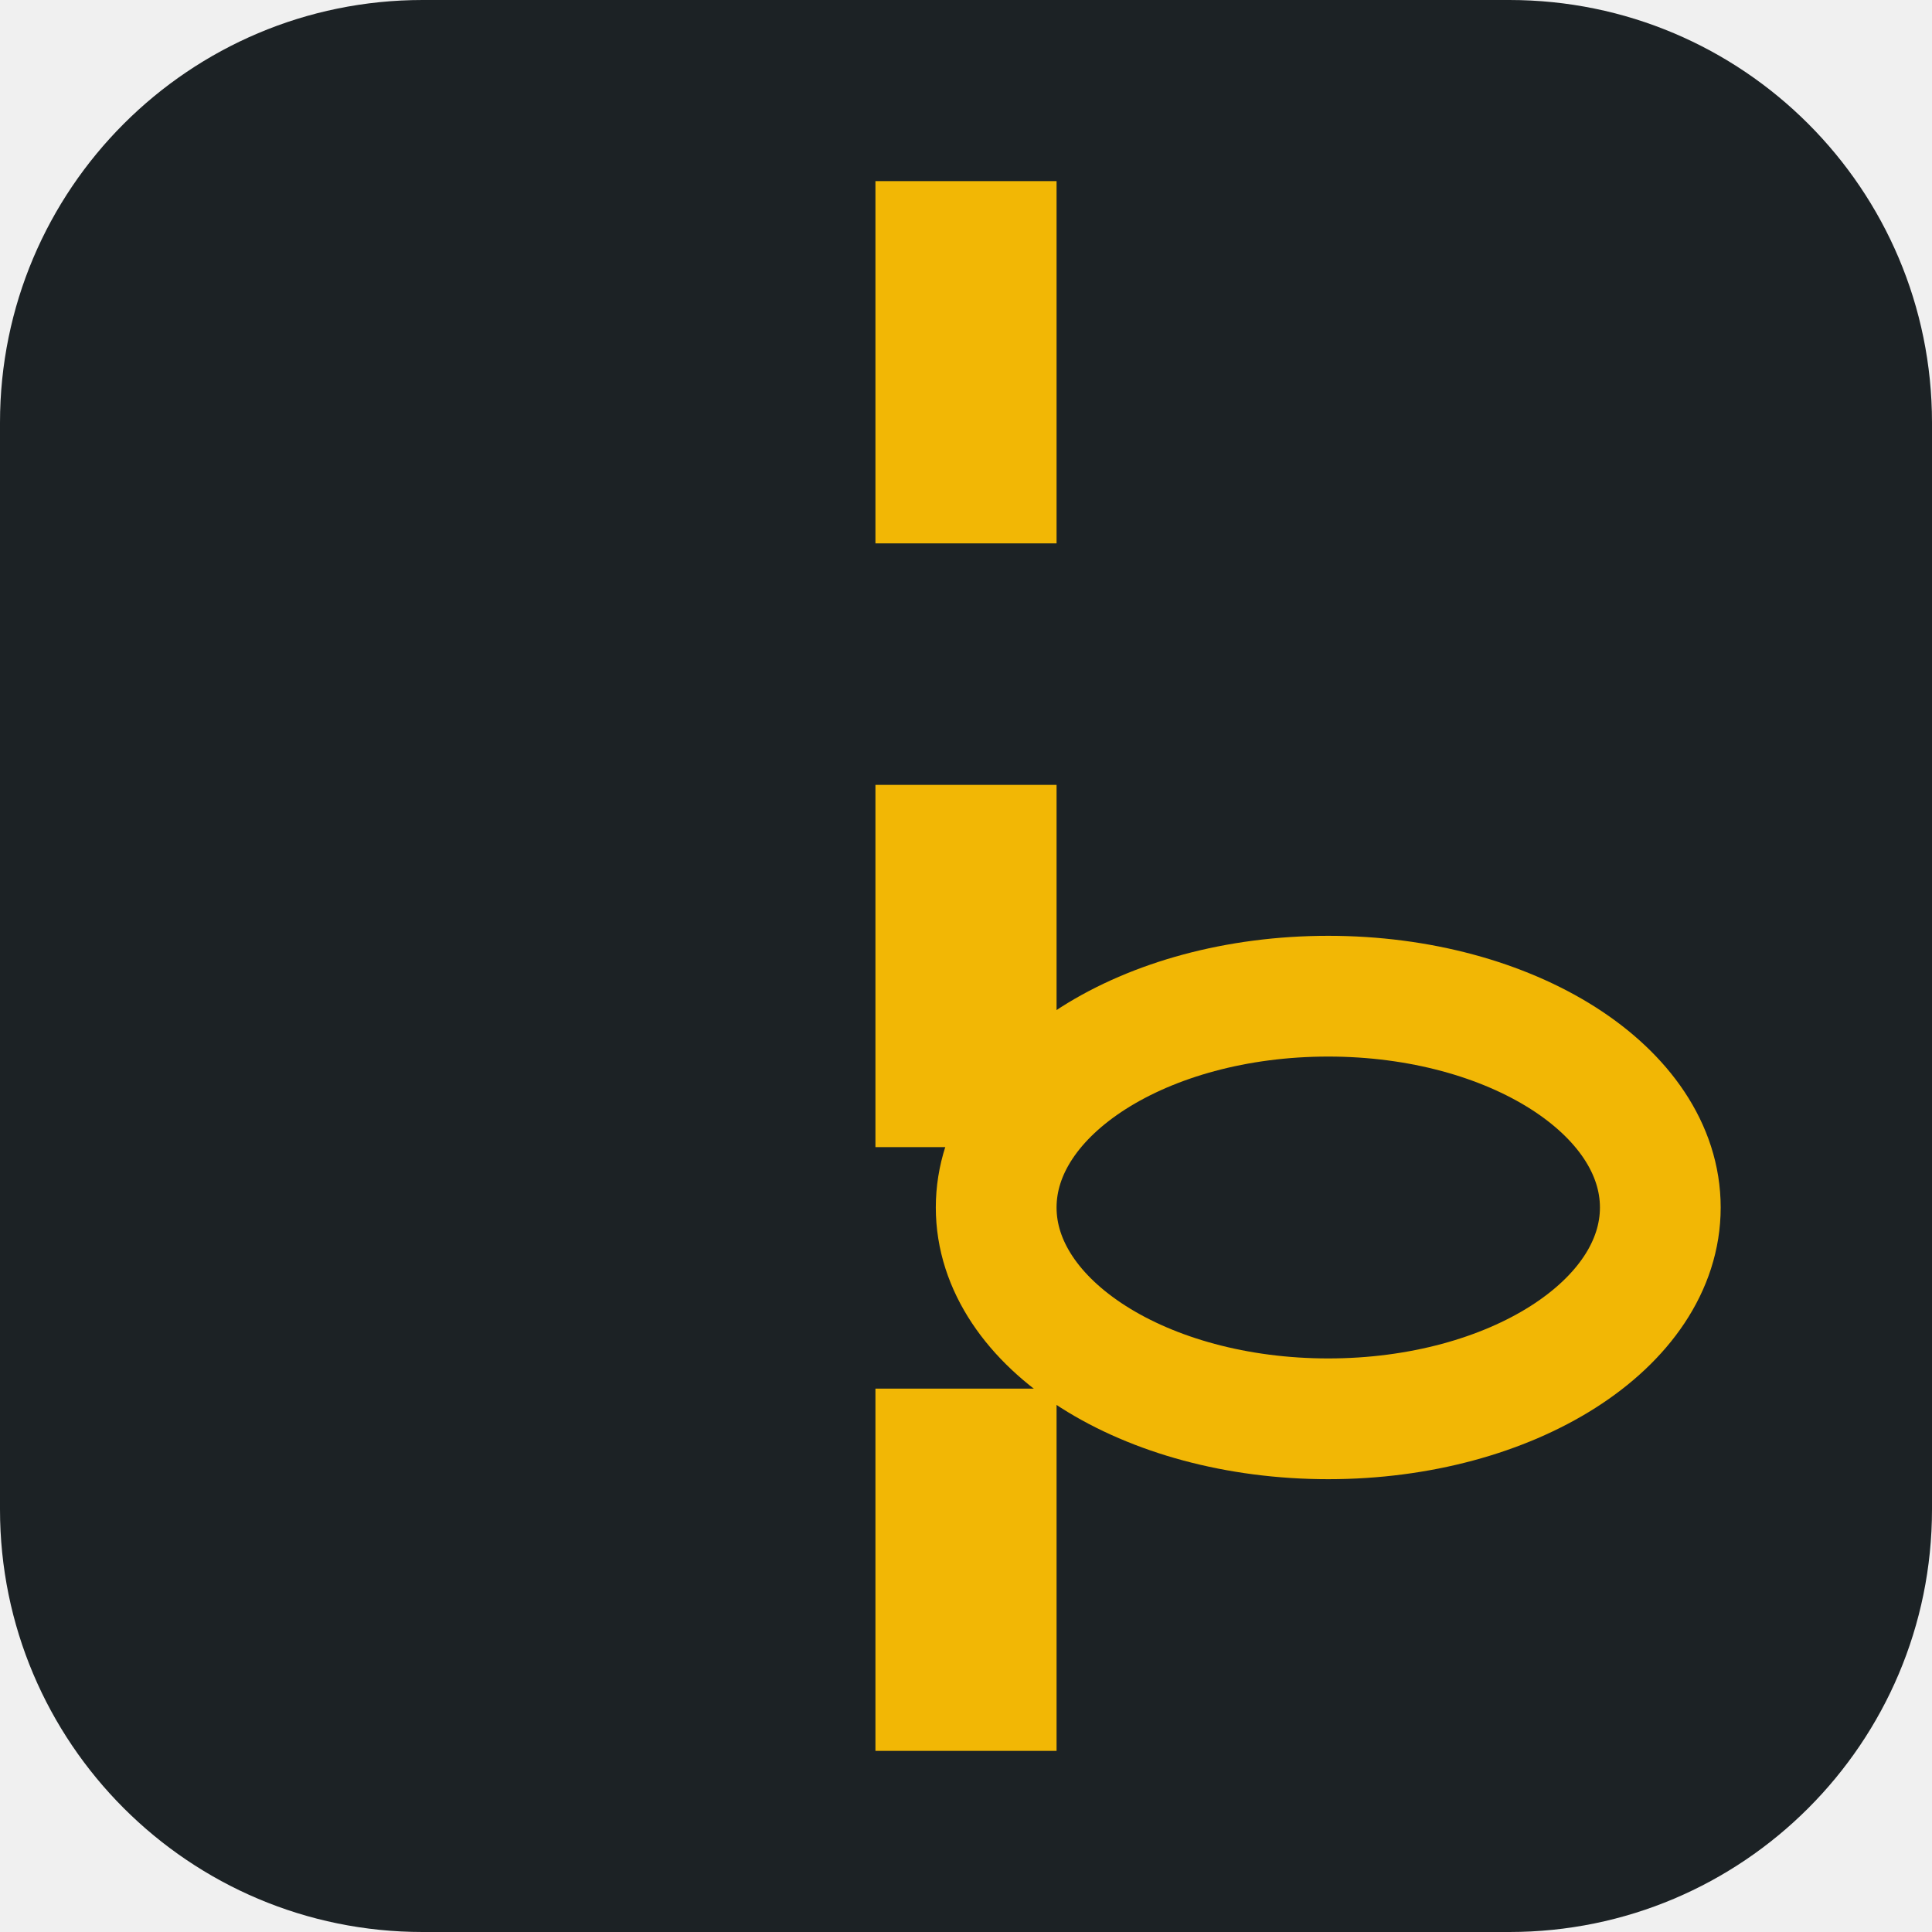
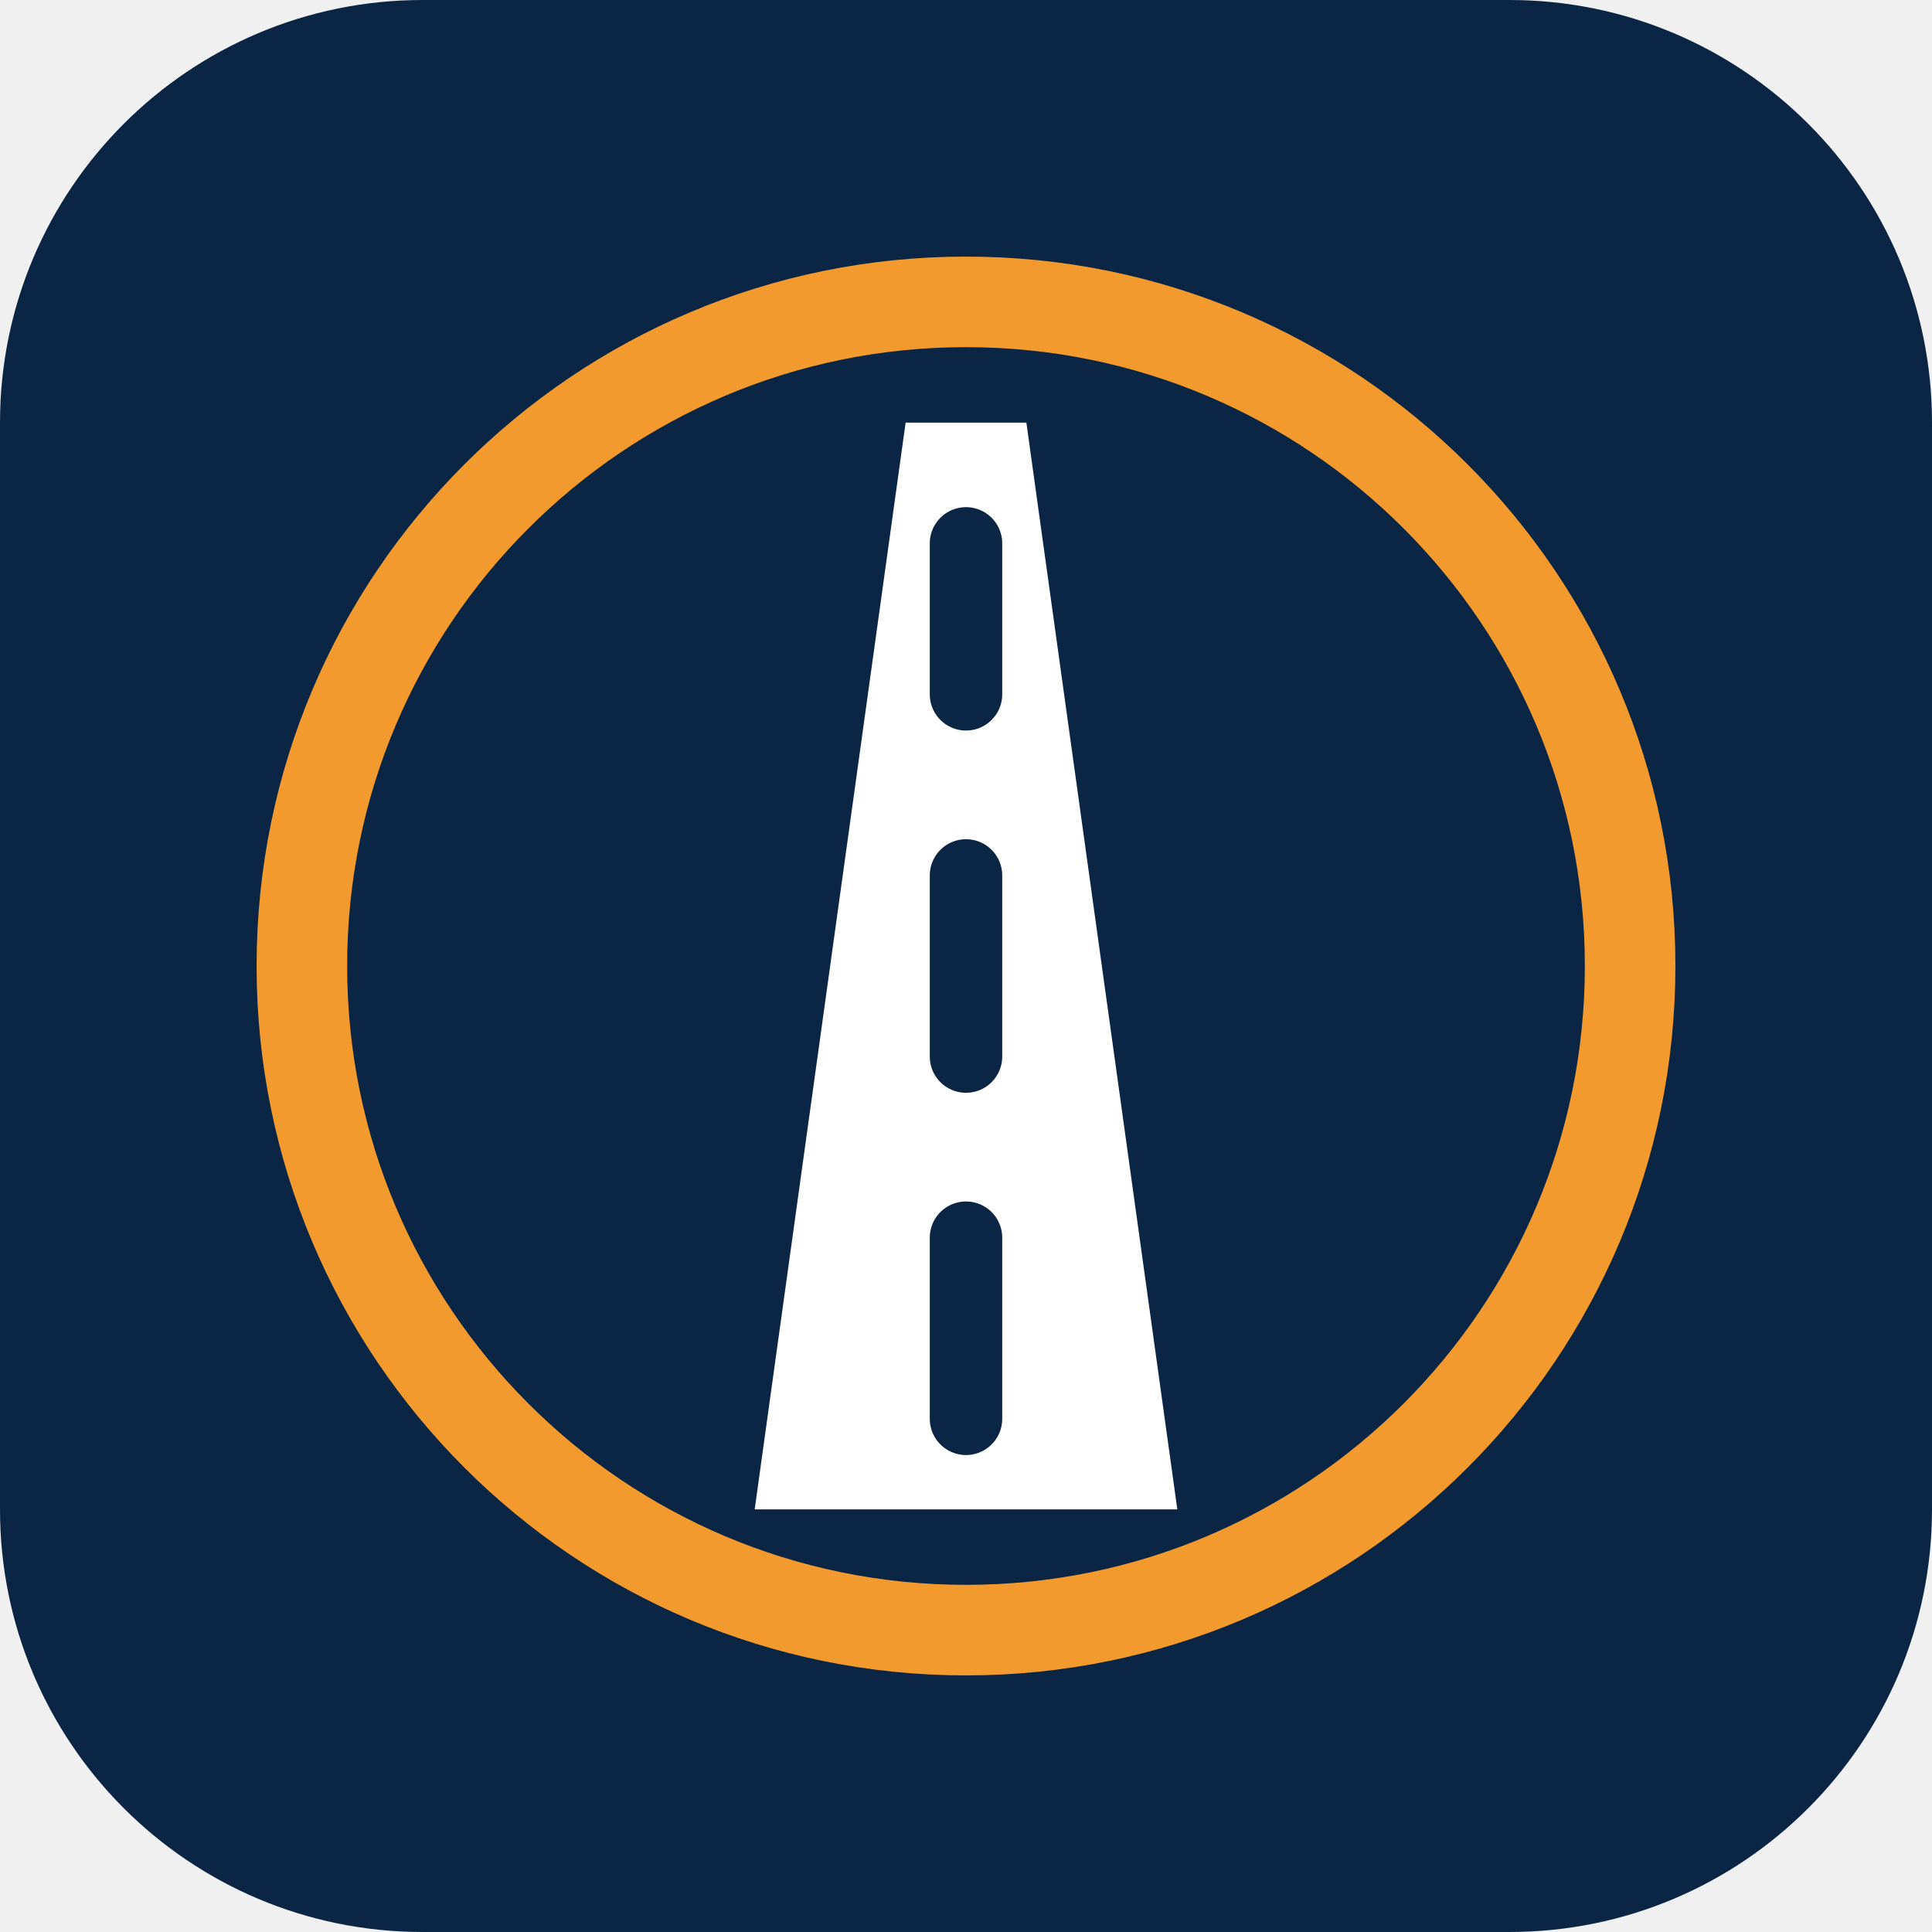
<svg xmlns="http://www.w3.org/2000/svg" viewBox="0 0 64 64">
-   <rect width="64" height="64" rx="14" fill="#1C2225" />
-   <rect x="29" y="6" width="6" height="12" fill="#F2B705" />
-   <rect x="29" y="26" width="6" height="12" fill="#F2B705" />
-   <rect x="29" y="46" width="6" height="12" fill="#F2B705" />
-   <ellipse cx="44" cy="40" rx="11" ry="7" fill="none" stroke="#F2B705" stroke-width="4" />
+   <rect width="64" height="64" rx="14" fill="#0b2545" />
+   <circle cx="32" cy="32" r="22" fill="none" stroke="#f29a2e" stroke-width="3" />
+   <path d="M25 50 30 14h4l5 36z" fill="#fff" />
+   <path d="M32 18v5m0 6v6m0 6v6" stroke="#0b2545" stroke-width="2.4" stroke-linecap="round" />
</svg>
